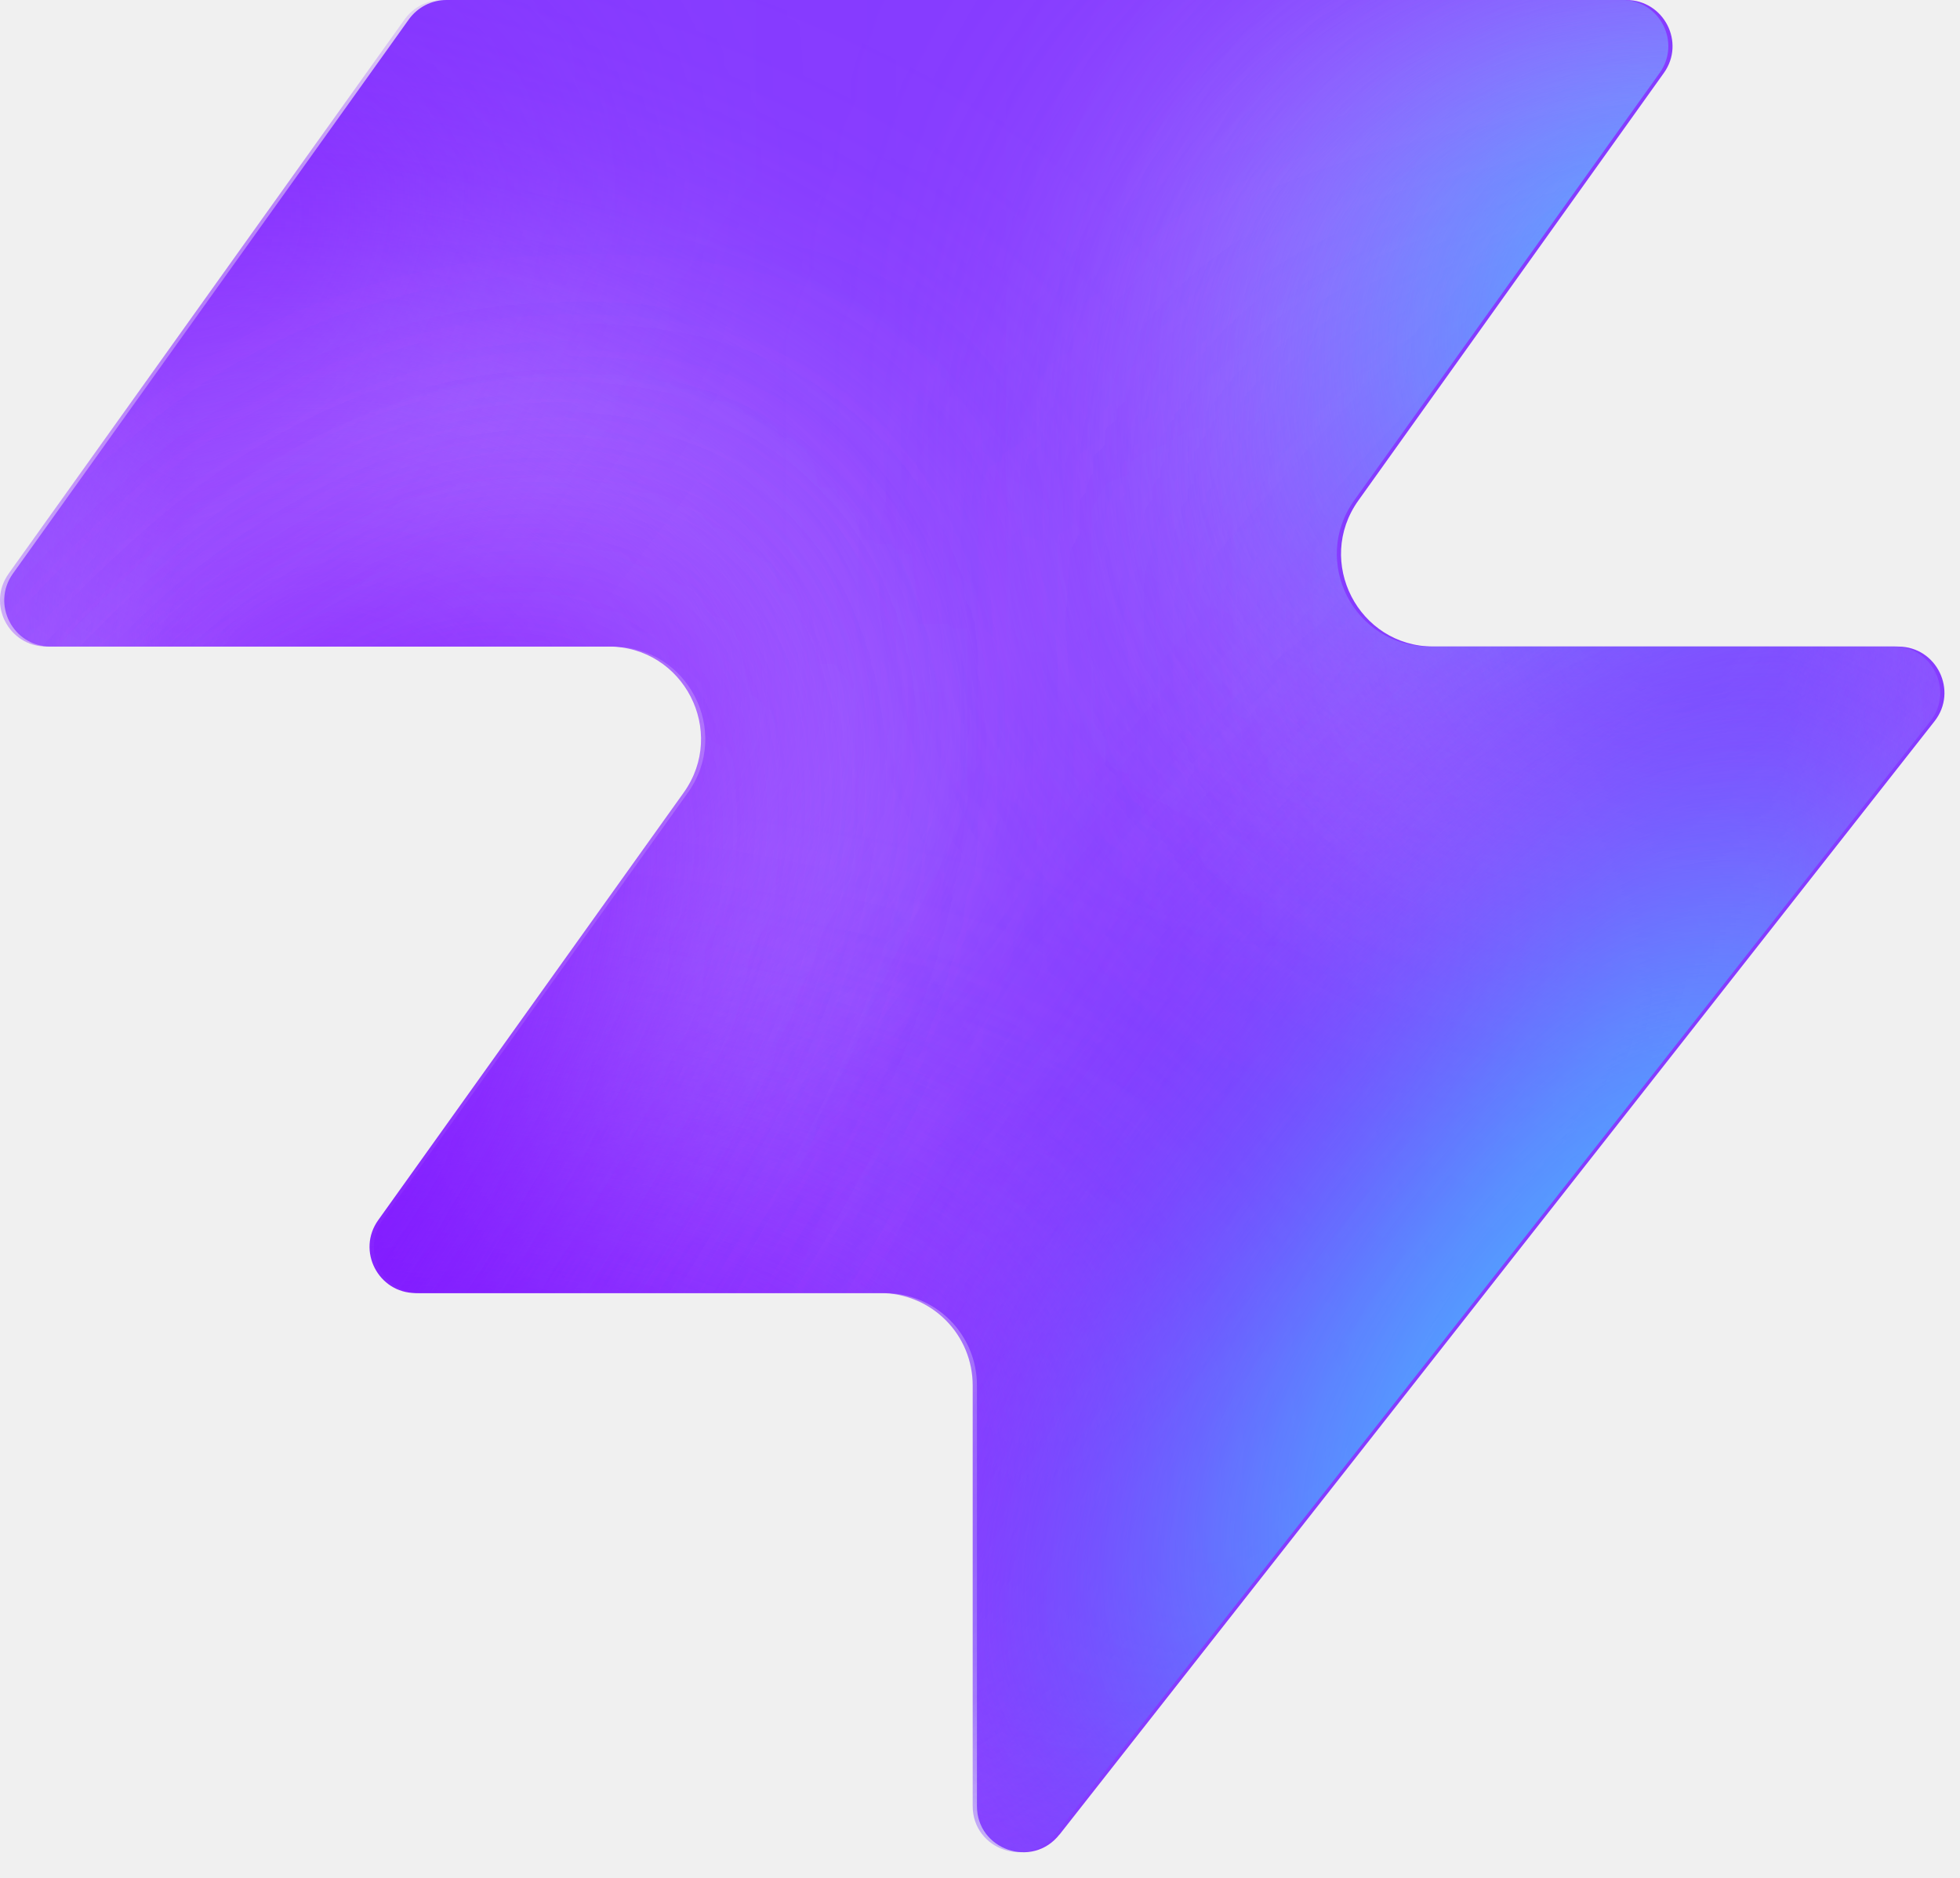
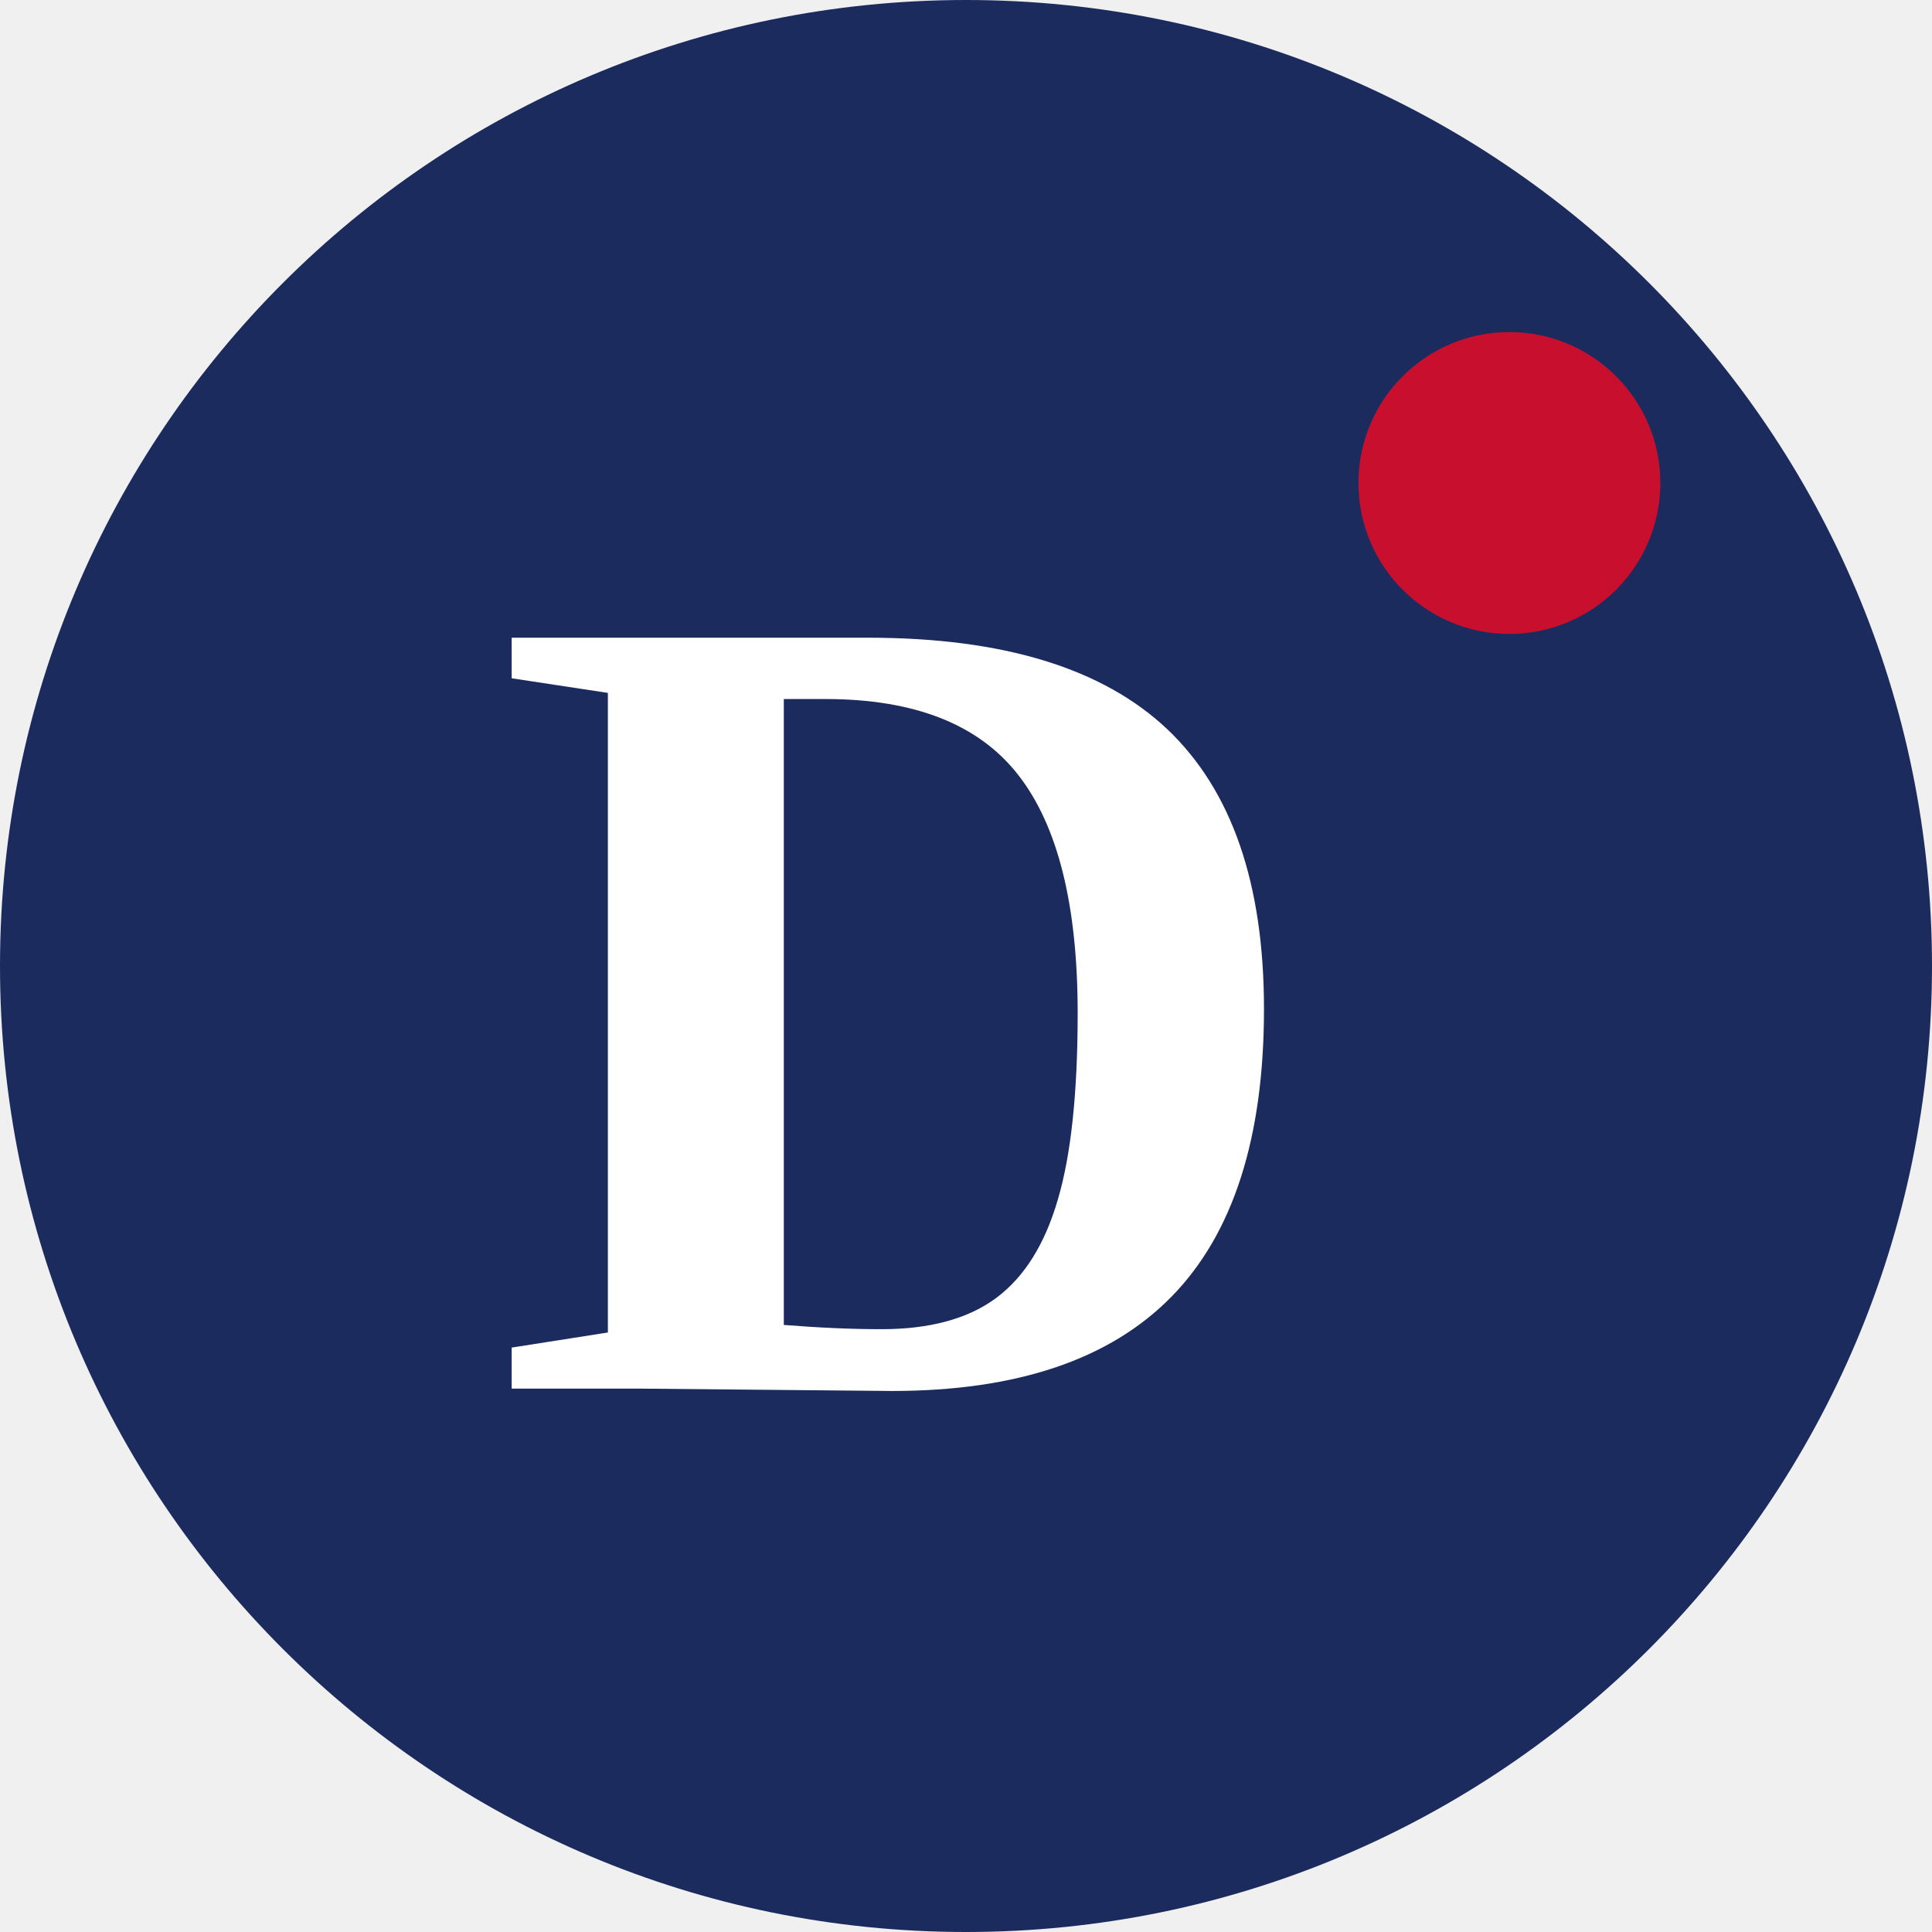
- <svg xmlns="http://www.w3.org/2000/svg" width="48" height="46" fill="none" viewBox="0 0 48 46">
-   <path fill="#863bff" d="M25.946 44.938c-.664.845-2.021.375-2.021-.698V33.937a2.26 2.26 0 0 0-2.262-2.262H10.287c-.92 0-1.456-1.04-.92-1.788l7.48-10.471c1.07-1.497 0-3.578-1.842-3.578H1.237c-.92 0-1.456-1.04-.92-1.788L10.013.474c.214-.297.556-.474.92-.474h28.894c.92 0 1.456 1.04.92 1.788l-7.48 10.471c-1.07 1.498 0 3.579 1.842 3.579h11.377c.943 0 1.473 1.088.89 1.83L25.947 44.94z" style="fill:#863bff;fill:color(display-p3 .525 .23 1);fill-opacity:1" />
-   <mask id="a" width="48" height="46" x="0" y="0" maskUnits="userSpaceOnUse" style="mask-type:alpha">
-     <path fill="#000" d="M25.842 44.938c-.664.844-2.021.375-2.021-.698V33.937a2.26 2.26 0 0 0-2.262-2.262H10.183c-.92 0-1.456-1.04-.92-1.788l7.48-10.471c1.07-1.498 0-3.579-1.842-3.579H1.133c-.92 0-1.456-1.04-.92-1.787L9.91.473c.214-.297.556-.474.92-.474h28.894c.92 0 1.456 1.04.92 1.788l-7.48 10.471c-1.07 1.498 0 3.578 1.842 3.578h11.377c.943 0 1.473 1.088.89 1.832L25.843 44.94z" style="fill:#000;fill-opacity:1" />
-   </mask>
-   <g mask="url(#a)">
-     <g filter="url(#b)">
-       <ellipse cx="5.508" cy="14.704" fill="#ede6ff" rx="5.508" ry="14.704" style="fill:#ede6ff;fill:color(display-p3 .927 .903 1);fill-opacity:1" transform="matrix(.00324 1 1 -.00324 -4.47 31.516)" />
-     </g>
-     <g filter="url(#c)">
-       <ellipse cx="10.399" cy="29.851" fill="#ede6ff" rx="10.399" ry="29.851" style="fill:#ede6ff;fill:color(display-p3 .927 .903 1);fill-opacity:1" transform="matrix(.00324 1 1 -.00324 -39.328 7.883)" />
-     </g>
-     <g filter="url(#d)">
-       <ellipse cx="5.508" cy="30.487" fill="#7e14ff" rx="5.508" ry="30.487" style="fill:#7e14ff;fill:color(display-p3 .492 .077 1);fill-opacity:1" transform="rotate(89.814 -25.913 -14.639)scale(1 -1)" />
-     </g>
-     <g filter="url(#e)">
-       <ellipse cx="5.508" cy="30.599" fill="#7e14ff" rx="5.508" ry="30.599" style="fill:#7e14ff;fill:color(display-p3 .492 .077 1);fill-opacity:1" transform="rotate(89.814 -32.644 -3.334)scale(1 -1)" />
-     </g>
-     <g filter="url(#f)">
-       <ellipse cx="5.508" cy="30.599" fill="#7e14ff" rx="5.508" ry="30.599" style="fill:#7e14ff;fill:color(display-p3 .492 .077 1);fill-opacity:1" transform="matrix(.00324 1 1 -.00324 -34.34 30.47)" />
-     </g>
-     <g filter="url(#g)">
-       <ellipse cx="14.072" cy="22.078" fill="#ede6ff" rx="14.072" ry="22.078" style="fill:#ede6ff;fill:color(display-p3 .927 .903 1);fill-opacity:1" transform="rotate(93.35 24.506 48.493)scale(-1 1)" />
-     </g>
-     <g filter="url(#h)">
-       <ellipse cx="3.47" cy="21.501" fill="#7e14ff" rx="3.47" ry="21.501" style="fill:#7e14ff;fill:color(display-p3 .492 .077 1);fill-opacity:1" transform="rotate(89.009 28.708 47.59)scale(-1 1)" />
-     </g>
-     <g filter="url(#i)">
-       <ellipse cx="3.47" cy="21.501" fill="#7e14ff" rx="3.47" ry="21.501" style="fill:#7e14ff;fill:color(display-p3 .492 .077 1);fill-opacity:1" transform="rotate(89.009 28.708 47.59)scale(-1 1)" />
-     </g>
-     <g filter="url(#j)">
-       <ellipse cx=".387" cy="8.972" fill="#7e14ff" rx="4.407" ry="29.108" style="fill:#7e14ff;fill:color(display-p3 .492 .077 1);fill-opacity:1" transform="rotate(39.51 .387 8.972)" />
-     </g>
-     <g filter="url(#k)">
-       <ellipse cx="47.523" cy="-6.092" fill="#7e14ff" rx="4.407" ry="29.108" style="fill:#7e14ff;fill:color(display-p3 .492 .077 1);fill-opacity:1" transform="rotate(37.892 47.523 -6.092)" />
-     </g>
-     <g filter="url(#l)">
-       <ellipse cx="41.412" cy="6.333" fill="#47bfff" rx="5.971" ry="9.665" style="fill:#47bfff;fill:color(display-p3 .28 .748 1);fill-opacity:1" transform="rotate(37.892 41.412 6.333)" />
-     </g>
-     <g filter="url(#m)">
-       <ellipse cx="-1.879" cy="38.332" fill="#7e14ff" rx="4.407" ry="29.108" style="fill:#7e14ff;fill:color(display-p3 .492 .077 1);fill-opacity:1" transform="rotate(37.892 -1.88 38.332)" />
-     </g>
-     <g filter="url(#n)">
-       <ellipse cx="-1.879" cy="38.332" fill="#7e14ff" rx="4.407" ry="29.108" style="fill:#7e14ff;fill:color(display-p3 .492 .077 1);fill-opacity:1" transform="rotate(37.892 -1.88 38.332)" />
-     </g>
-     <g filter="url(#o)">
-       <ellipse cx="35.651" cy="29.907" fill="#7e14ff" rx="4.407" ry="29.108" style="fill:#7e14ff;fill:color(display-p3 .492 .077 1);fill-opacity:1" transform="rotate(37.892 35.651 29.907)" />
-     </g>
-     <g filter="url(#p)">
-       <ellipse cx="38.418" cy="32.4" fill="#47bfff" rx="5.971" ry="15.297" style="fill:#47bfff;fill:color(display-p3 .28 .748 1);fill-opacity:1" transform="rotate(37.892 38.418 32.4)" />
-     </g>
-   </g>
-   <defs>
-     <filter id="b" width="60.045" height="41.654" x="-19.77" y="16.149" color-interpolation-filters="sRGB" filterUnits="userSpaceOnUse">
-       <feFlood flood-opacity="0" result="BackgroundImageFix" />
-       <feBlend in="SourceGraphic" in2="BackgroundImageFix" result="shape" />
-       <feGaussianBlur result="effect1_foregroundBlur_2002_17158" stdDeviation="7.659" />
-     </filter>
-     <filter id="c" width="90.34" height="51.437" x="-54.613" y="-7.533" color-interpolation-filters="sRGB" filterUnits="userSpaceOnUse">
-       <feFlood flood-opacity="0" result="BackgroundImageFix" />
-       <feBlend in="SourceGraphic" in2="BackgroundImageFix" result="shape" />
-       <feGaussianBlur result="effect1_foregroundBlur_2002_17158" stdDeviation="7.659" />
-     </filter>
-     <filter id="d" width="79.355" height="29.4" x="-49.64" y="2.03" color-interpolation-filters="sRGB" filterUnits="userSpaceOnUse">
-       <feFlood flood-opacity="0" result="BackgroundImageFix" />
-       <feBlend in="SourceGraphic" in2="BackgroundImageFix" result="shape" />
-       <feGaussianBlur result="effect1_foregroundBlur_2002_17158" stdDeviation="4.596" />
-     </filter>
-     <filter id="e" width="79.579" height="29.4" x="-45.045" y="20.029" color-interpolation-filters="sRGB" filterUnits="userSpaceOnUse">
-       <feFlood flood-opacity="0" result="BackgroundImageFix" />
-       <feBlend in="SourceGraphic" in2="BackgroundImageFix" result="shape" />
-       <feGaussianBlur result="effect1_foregroundBlur_2002_17158" stdDeviation="4.596" />
-     </filter>
-     <filter id="f" width="79.579" height="29.4" x="-43.513" y="21.178" color-interpolation-filters="sRGB" filterUnits="userSpaceOnUse">
-       <feFlood flood-opacity="0" result="BackgroundImageFix" />
-       <feBlend in="SourceGraphic" in2="BackgroundImageFix" result="shape" />
-       <feGaussianBlur result="effect1_foregroundBlur_2002_17158" stdDeviation="4.596" />
-     </filter>
-     <filter id="g" width="74.749" height="58.852" x="15.756" y="-17.901" color-interpolation-filters="sRGB" filterUnits="userSpaceOnUse">
-       <feFlood flood-opacity="0" result="BackgroundImageFix" />
-       <feBlend in="SourceGraphic" in2="BackgroundImageFix" result="shape" />
-       <feGaussianBlur result="effect1_foregroundBlur_2002_17158" stdDeviation="7.659" />
-     </filter>
-     <filter id="h" width="61.377" height="25.362" x="23.548" y="2.284" color-interpolation-filters="sRGB" filterUnits="userSpaceOnUse">
-       <feFlood flood-opacity="0" result="BackgroundImageFix" />
-       <feBlend in="SourceGraphic" in2="BackgroundImageFix" result="shape" />
-       <feGaussianBlur result="effect1_foregroundBlur_2002_17158" stdDeviation="4.596" />
-     </filter>
-     <filter id="i" width="61.377" height="25.362" x="23.548" y="2.284" color-interpolation-filters="sRGB" filterUnits="userSpaceOnUse">
-       <feFlood flood-opacity="0" result="BackgroundImageFix" />
-       <feBlend in="SourceGraphic" in2="BackgroundImageFix" result="shape" />
-       <feGaussianBlur result="effect1_foregroundBlur_2002_17158" stdDeviation="4.596" />
-     </filter>
-     <filter id="j" width="56.045" height="63.649" x="-27.636" y="-22.853" color-interpolation-filters="sRGB" filterUnits="userSpaceOnUse">
-       <feFlood flood-opacity="0" result="BackgroundImageFix" />
-       <feBlend in="SourceGraphic" in2="BackgroundImageFix" result="shape" />
-       <feGaussianBlur result="effect1_foregroundBlur_2002_17158" stdDeviation="4.596" />
-     </filter>
-     <filter id="k" width="54.814" height="64.646" x="20.116" y="-38.415" color-interpolation-filters="sRGB" filterUnits="userSpaceOnUse">
-       <feFlood flood-opacity="0" result="BackgroundImageFix" />
-       <feBlend in="SourceGraphic" in2="BackgroundImageFix" result="shape" />
-       <feGaussianBlur result="effect1_foregroundBlur_2002_17158" stdDeviation="4.596" />
-     </filter>
-     <filter id="l" width="33.541" height="35.313" x="24.641" y="-11.323" color-interpolation-filters="sRGB" filterUnits="userSpaceOnUse">
-       <feFlood flood-opacity="0" result="BackgroundImageFix" />
-       <feBlend in="SourceGraphic" in2="BackgroundImageFix" result="shape" />
-       <feGaussianBlur result="effect1_foregroundBlur_2002_17158" stdDeviation="4.596" />
-     </filter>
-     <filter id="m" width="54.814" height="64.646" x="-29.286" y="6.009" color-interpolation-filters="sRGB" filterUnits="userSpaceOnUse">
-       <feFlood flood-opacity="0" result="BackgroundImageFix" />
-       <feBlend in="SourceGraphic" in2="BackgroundImageFix" result="shape" />
-       <feGaussianBlur result="effect1_foregroundBlur_2002_17158" stdDeviation="4.596" />
-     </filter>
-     <filter id="n" width="54.814" height="64.646" x="-29.286" y="6.009" color-interpolation-filters="sRGB" filterUnits="userSpaceOnUse">
-       <feFlood flood-opacity="0" result="BackgroundImageFix" />
-       <feBlend in="SourceGraphic" in2="BackgroundImageFix" result="shape" />
-       <feGaussianBlur result="effect1_foregroundBlur_2002_17158" stdDeviation="4.596" />
-     </filter>
-     <filter id="o" width="54.814" height="64.646" x="8.244" y="-2.416" color-interpolation-filters="sRGB" filterUnits="userSpaceOnUse">
-       <feFlood flood-opacity="0" result="BackgroundImageFix" />
-       <feBlend in="SourceGraphic" in2="BackgroundImageFix" result="shape" />
-       <feGaussianBlur result="effect1_foregroundBlur_2002_17158" stdDeviation="4.596" />
-     </filter>
-     <filter id="p" width="39.409" height="43.623" x="18.713" y="10.588" color-interpolation-filters="sRGB" filterUnits="userSpaceOnUse">
-       <feFlood flood-opacity="0" result="BackgroundImageFix" />
-       <feBlend in="SourceGraphic" in2="BackgroundImageFix" result="shape" />
-       <feGaussianBlur result="effect1_foregroundBlur_2002_17158" stdDeviation="4.596" />
-     </filter>
-   </defs>
+ <svg xmlns="http://www.w3.org/2000/svg" width="64" height="64" viewBox="0 0 64 64">
+   <circle cx="32" cy="32" r="32" fill="#1B2B5E" />
+   <text x="30" y="46" font-family="Georgia, 'Times New Roman', serif" font-weight="700" font-size="38" fill="#ffffff" text-anchor="middle" letter-spacing="-1">D</text>
+   <circle cx="50" cy="16" r="5" fill="#C8102E" />
</svg>
